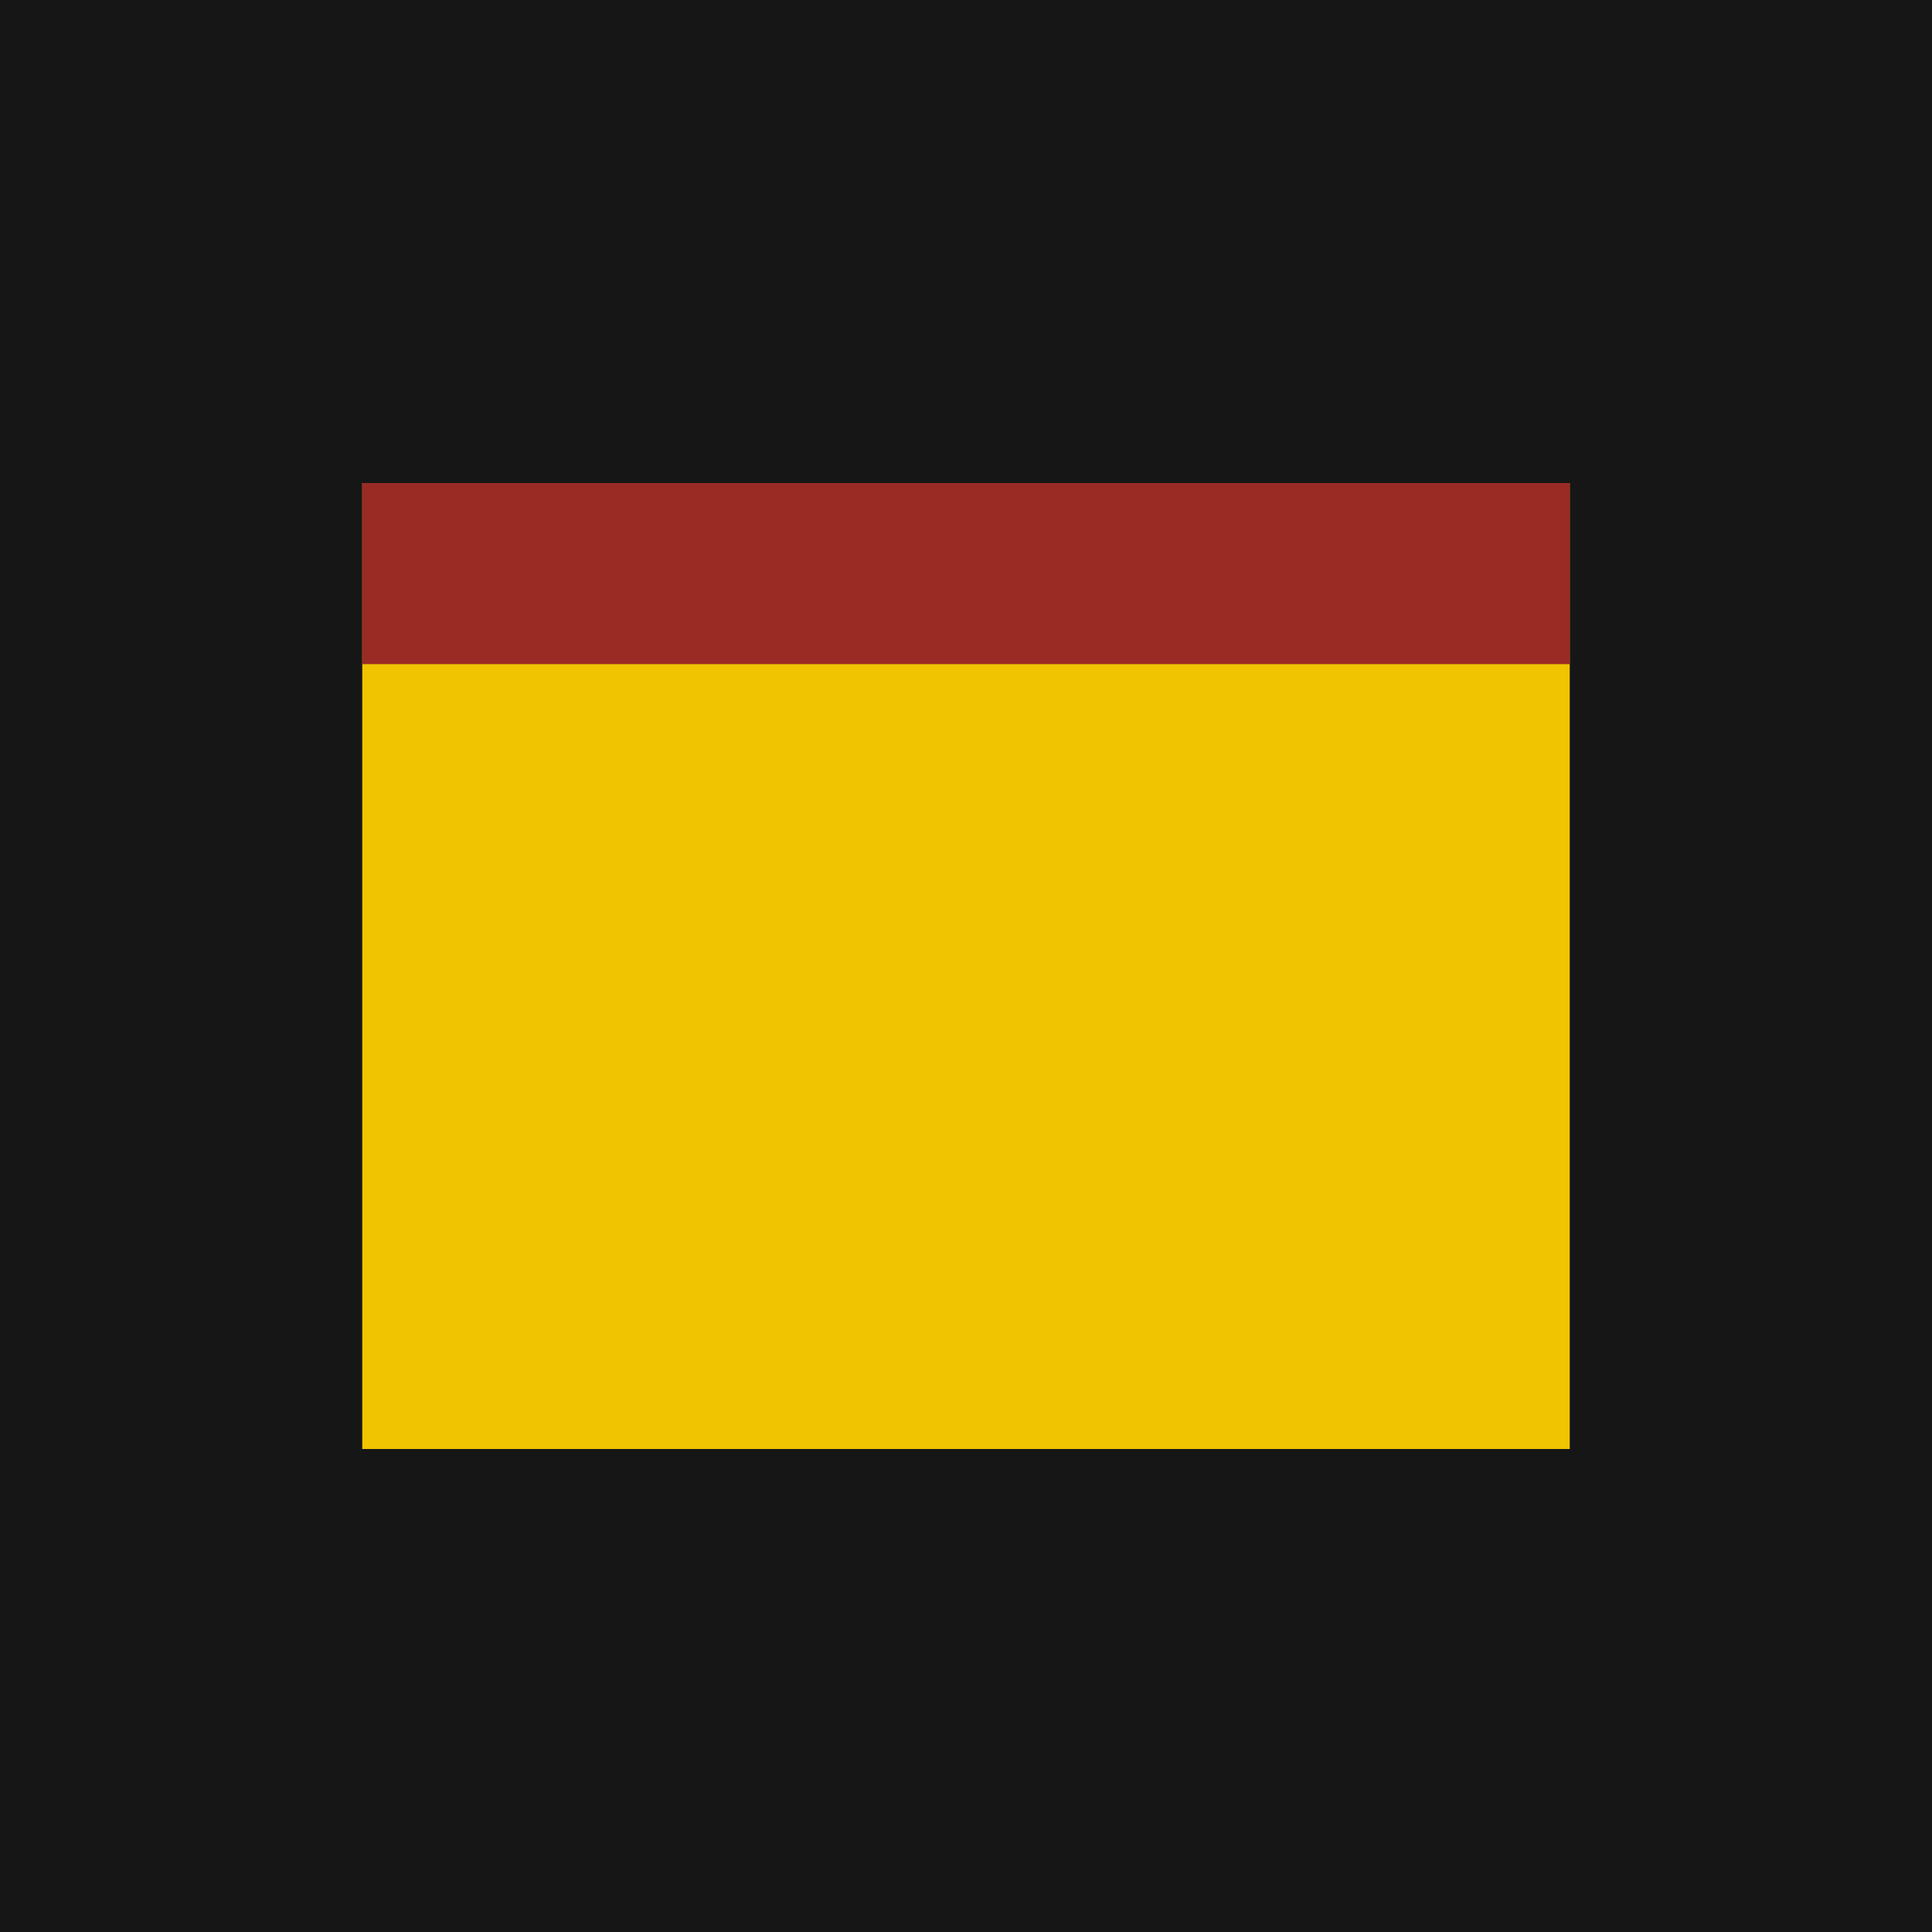
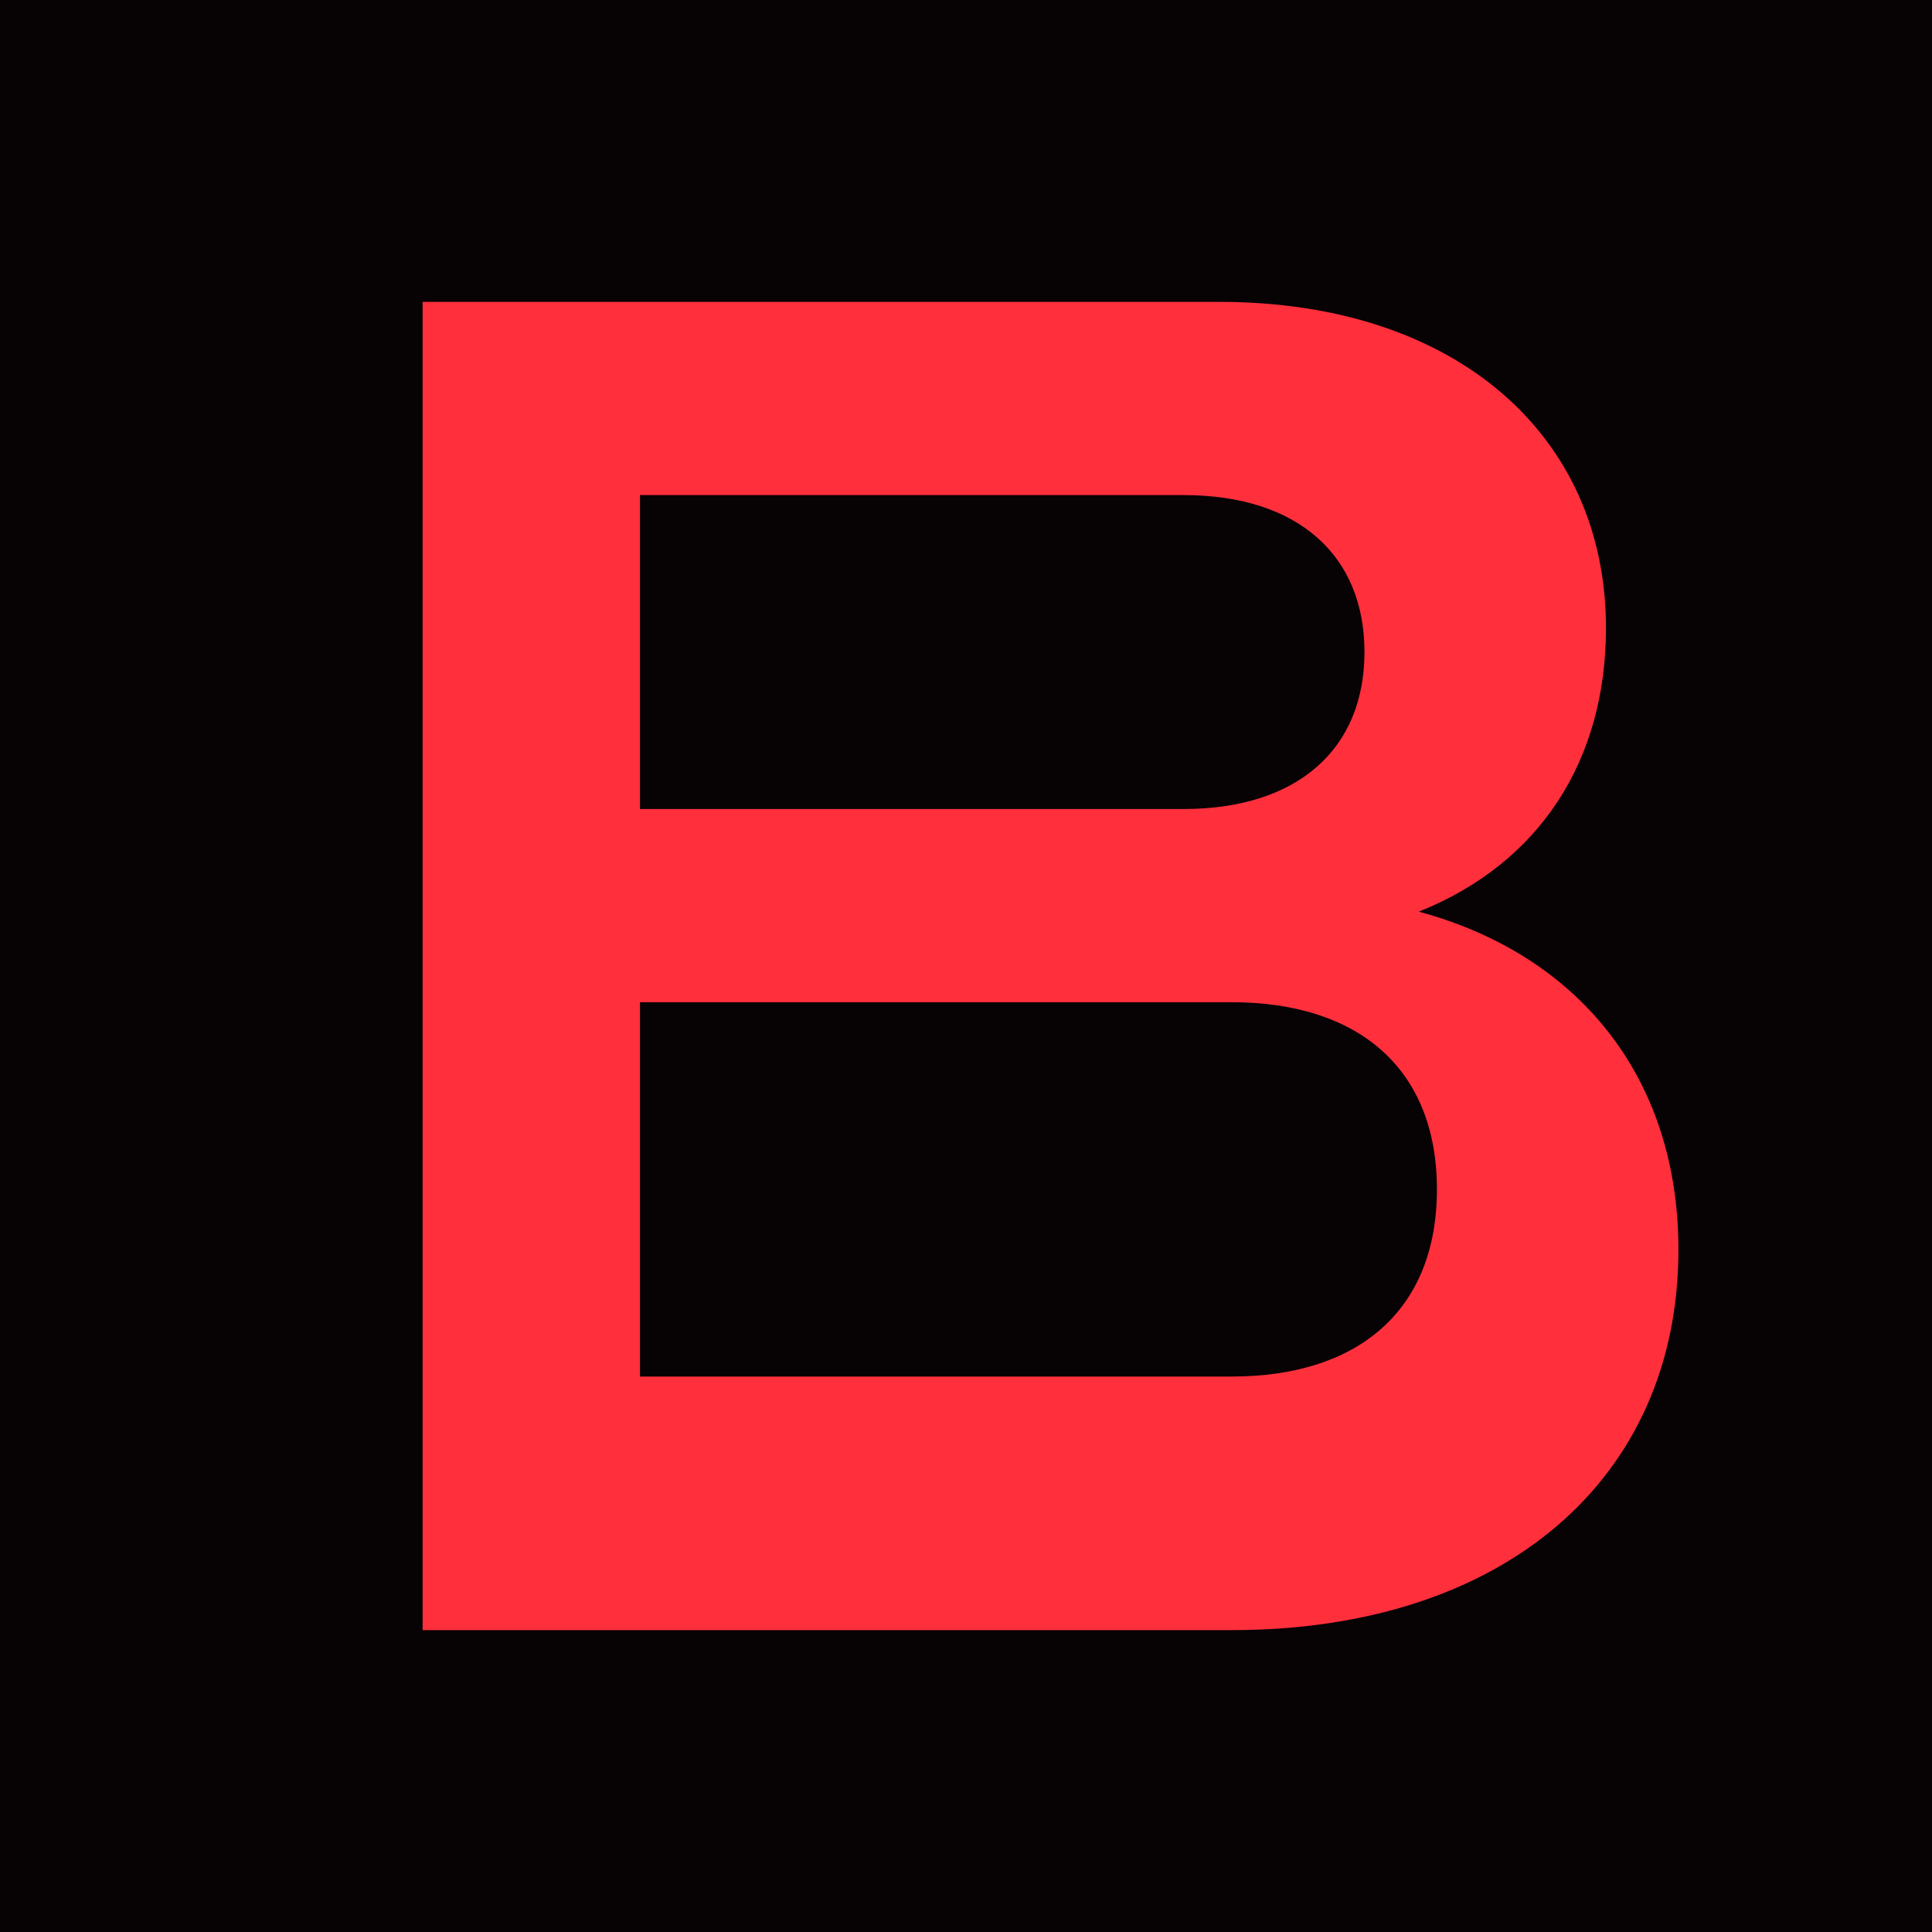
- <svg xmlns="http://www.w3.org/2000/svg" viewBox="0 0 32 32" fill="none">
-   <rect width="32" height="32" fill="#161616" />
-   <rect x="6" y="8" width="20" height="16" fill="#f0c400" />
-   <rect x="6" y="8" width="20" height="3" fill="#9a2b24" />
+ <svg xmlns="http://www.w3.org/2000/svg" viewBox="0 0 32 32" role="img" aria-label="BFB">
+   <rect width="32" height="32" fill="#070204" />
+   <path fill="#ff2f3c" fill-rule="evenodd" d="M7 5h13.2c3.9 0 6.4 2.2 6.4 5.4 0 2.2-1.1 3.9-3.1 4.7 2.6.7 4.3 2.7 4.3 5.6 0 3.8-2.9 6.3-7.4 6.3H7V5Zm3.6 3.2v5.2h9c1.9 0 3-1 3-2.6s-1.1-2.6-3-2.6h-9Zm0 8.4v6.2h9.8c2.1 0 3.4-1.1 3.4-3.1s-1.3-3.1-3.4-3.1h-9.8Z" />
</svg>
